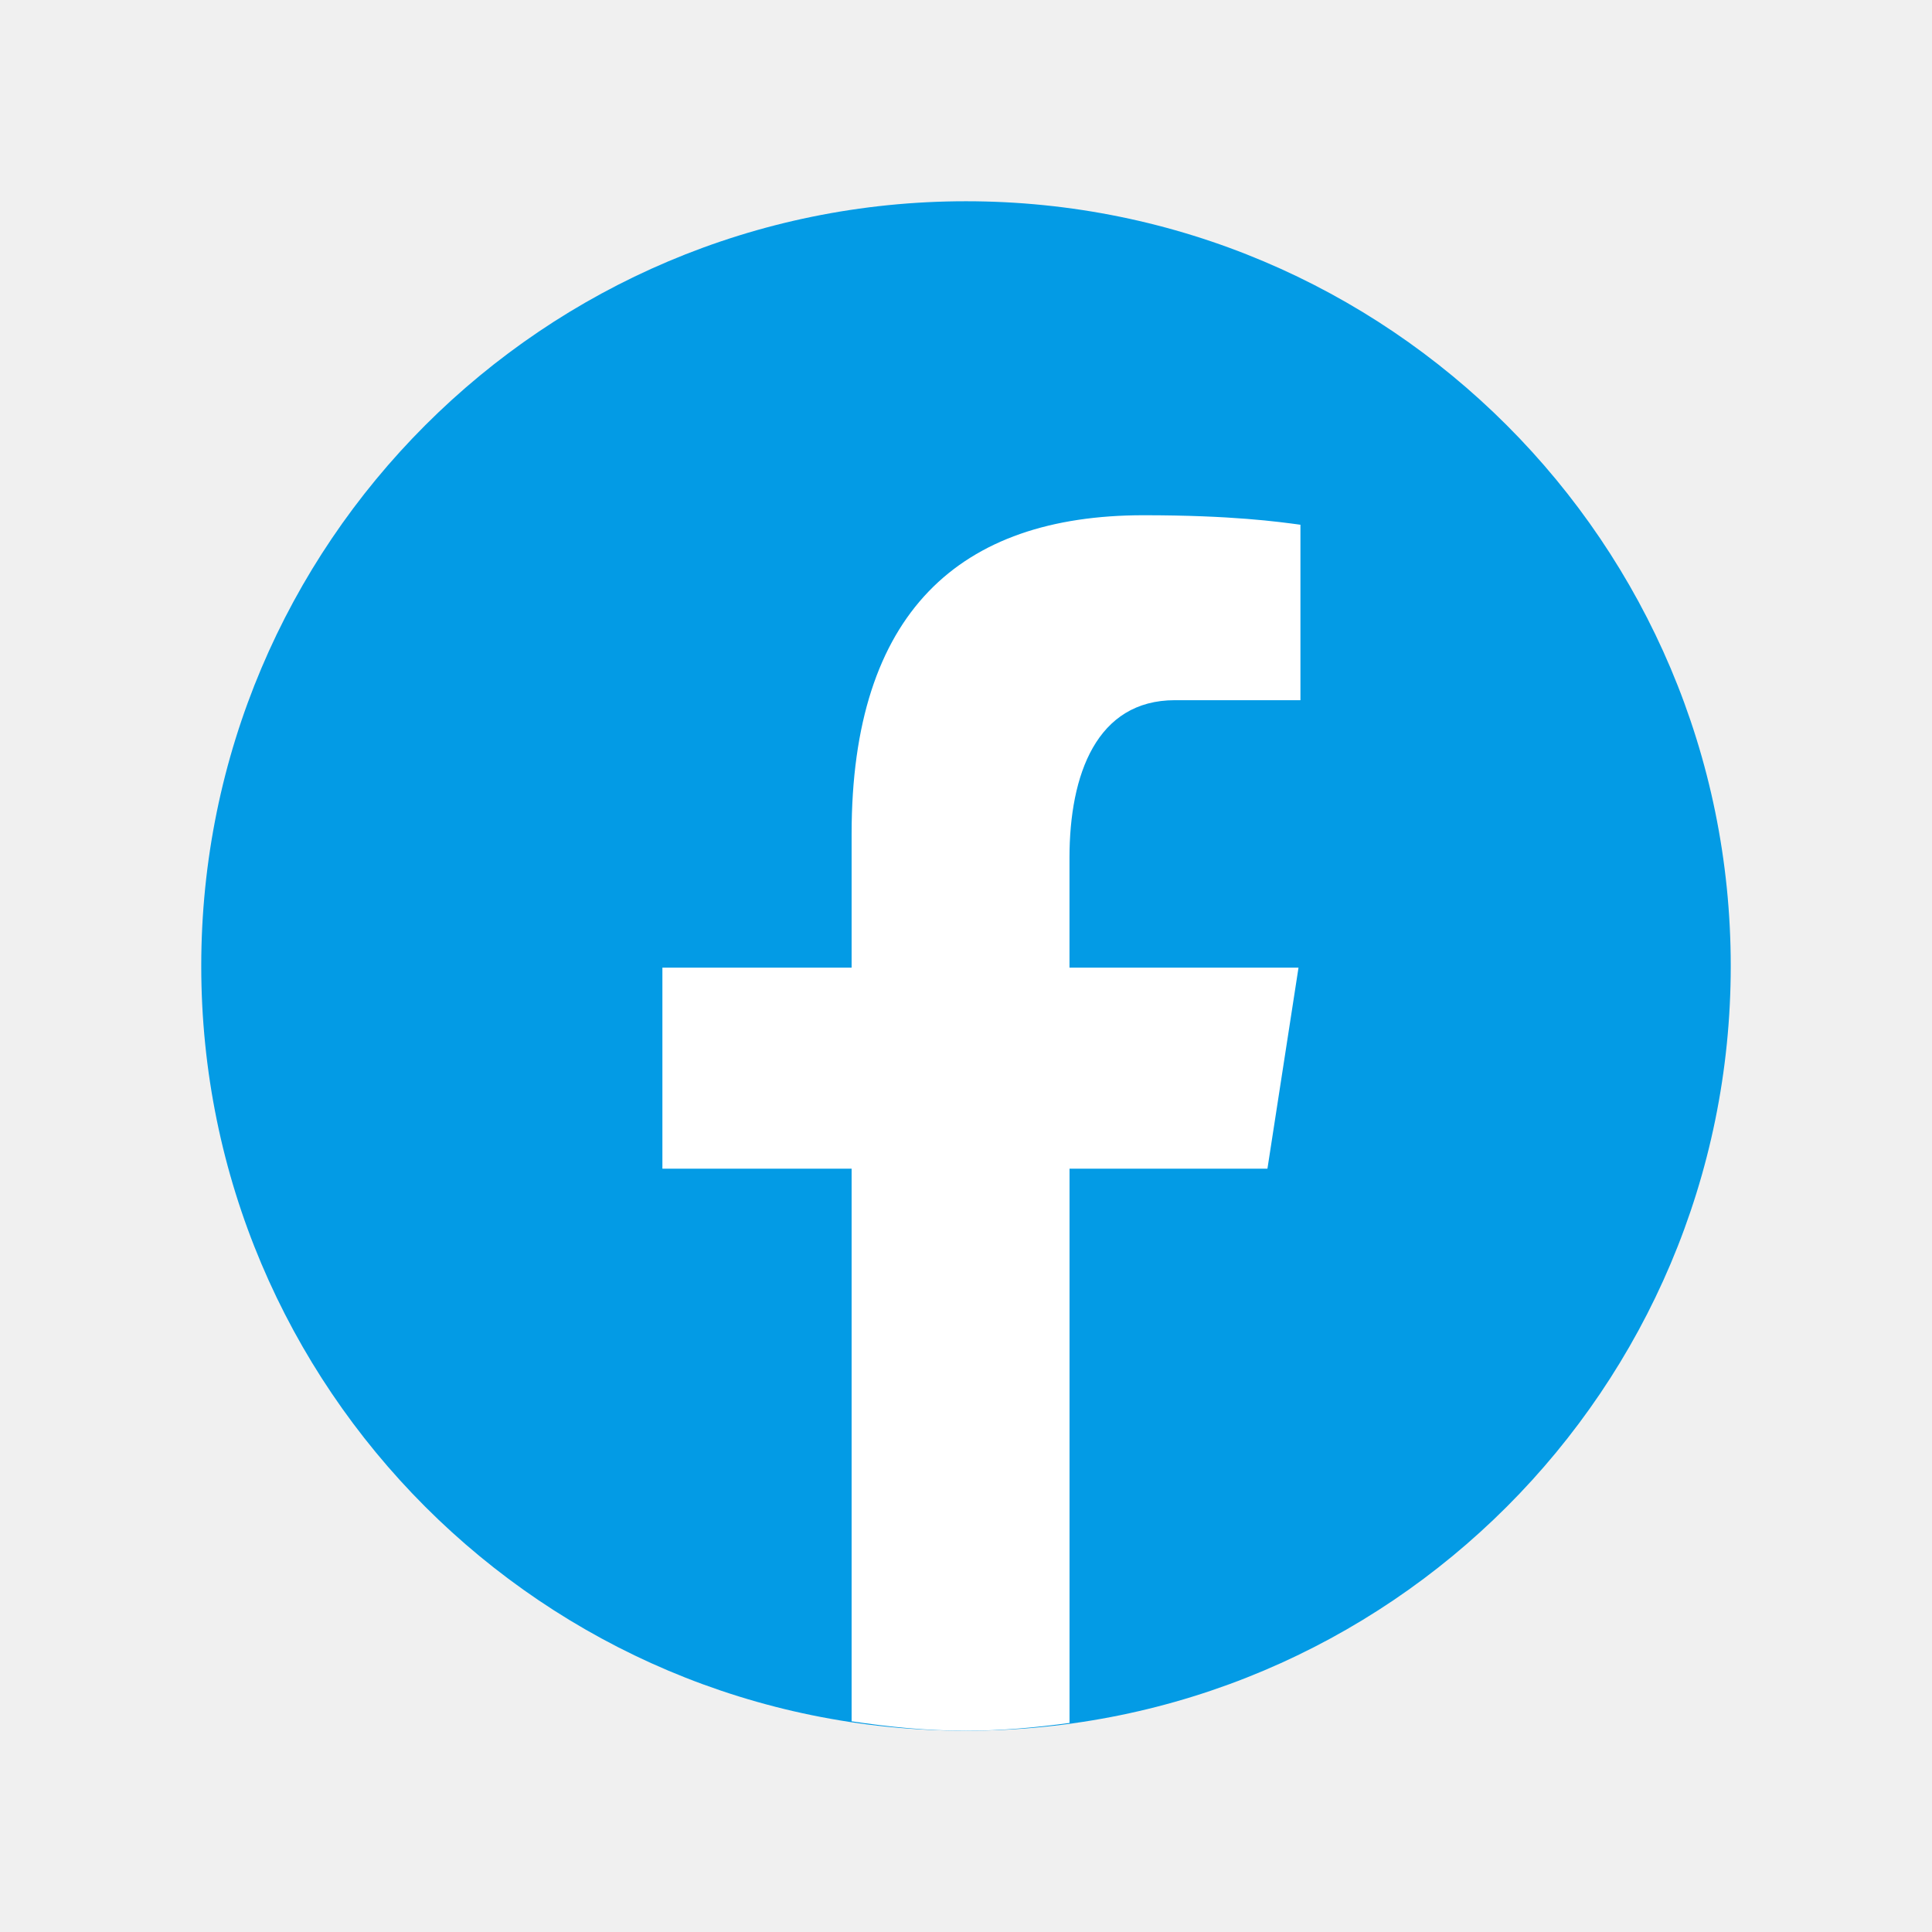
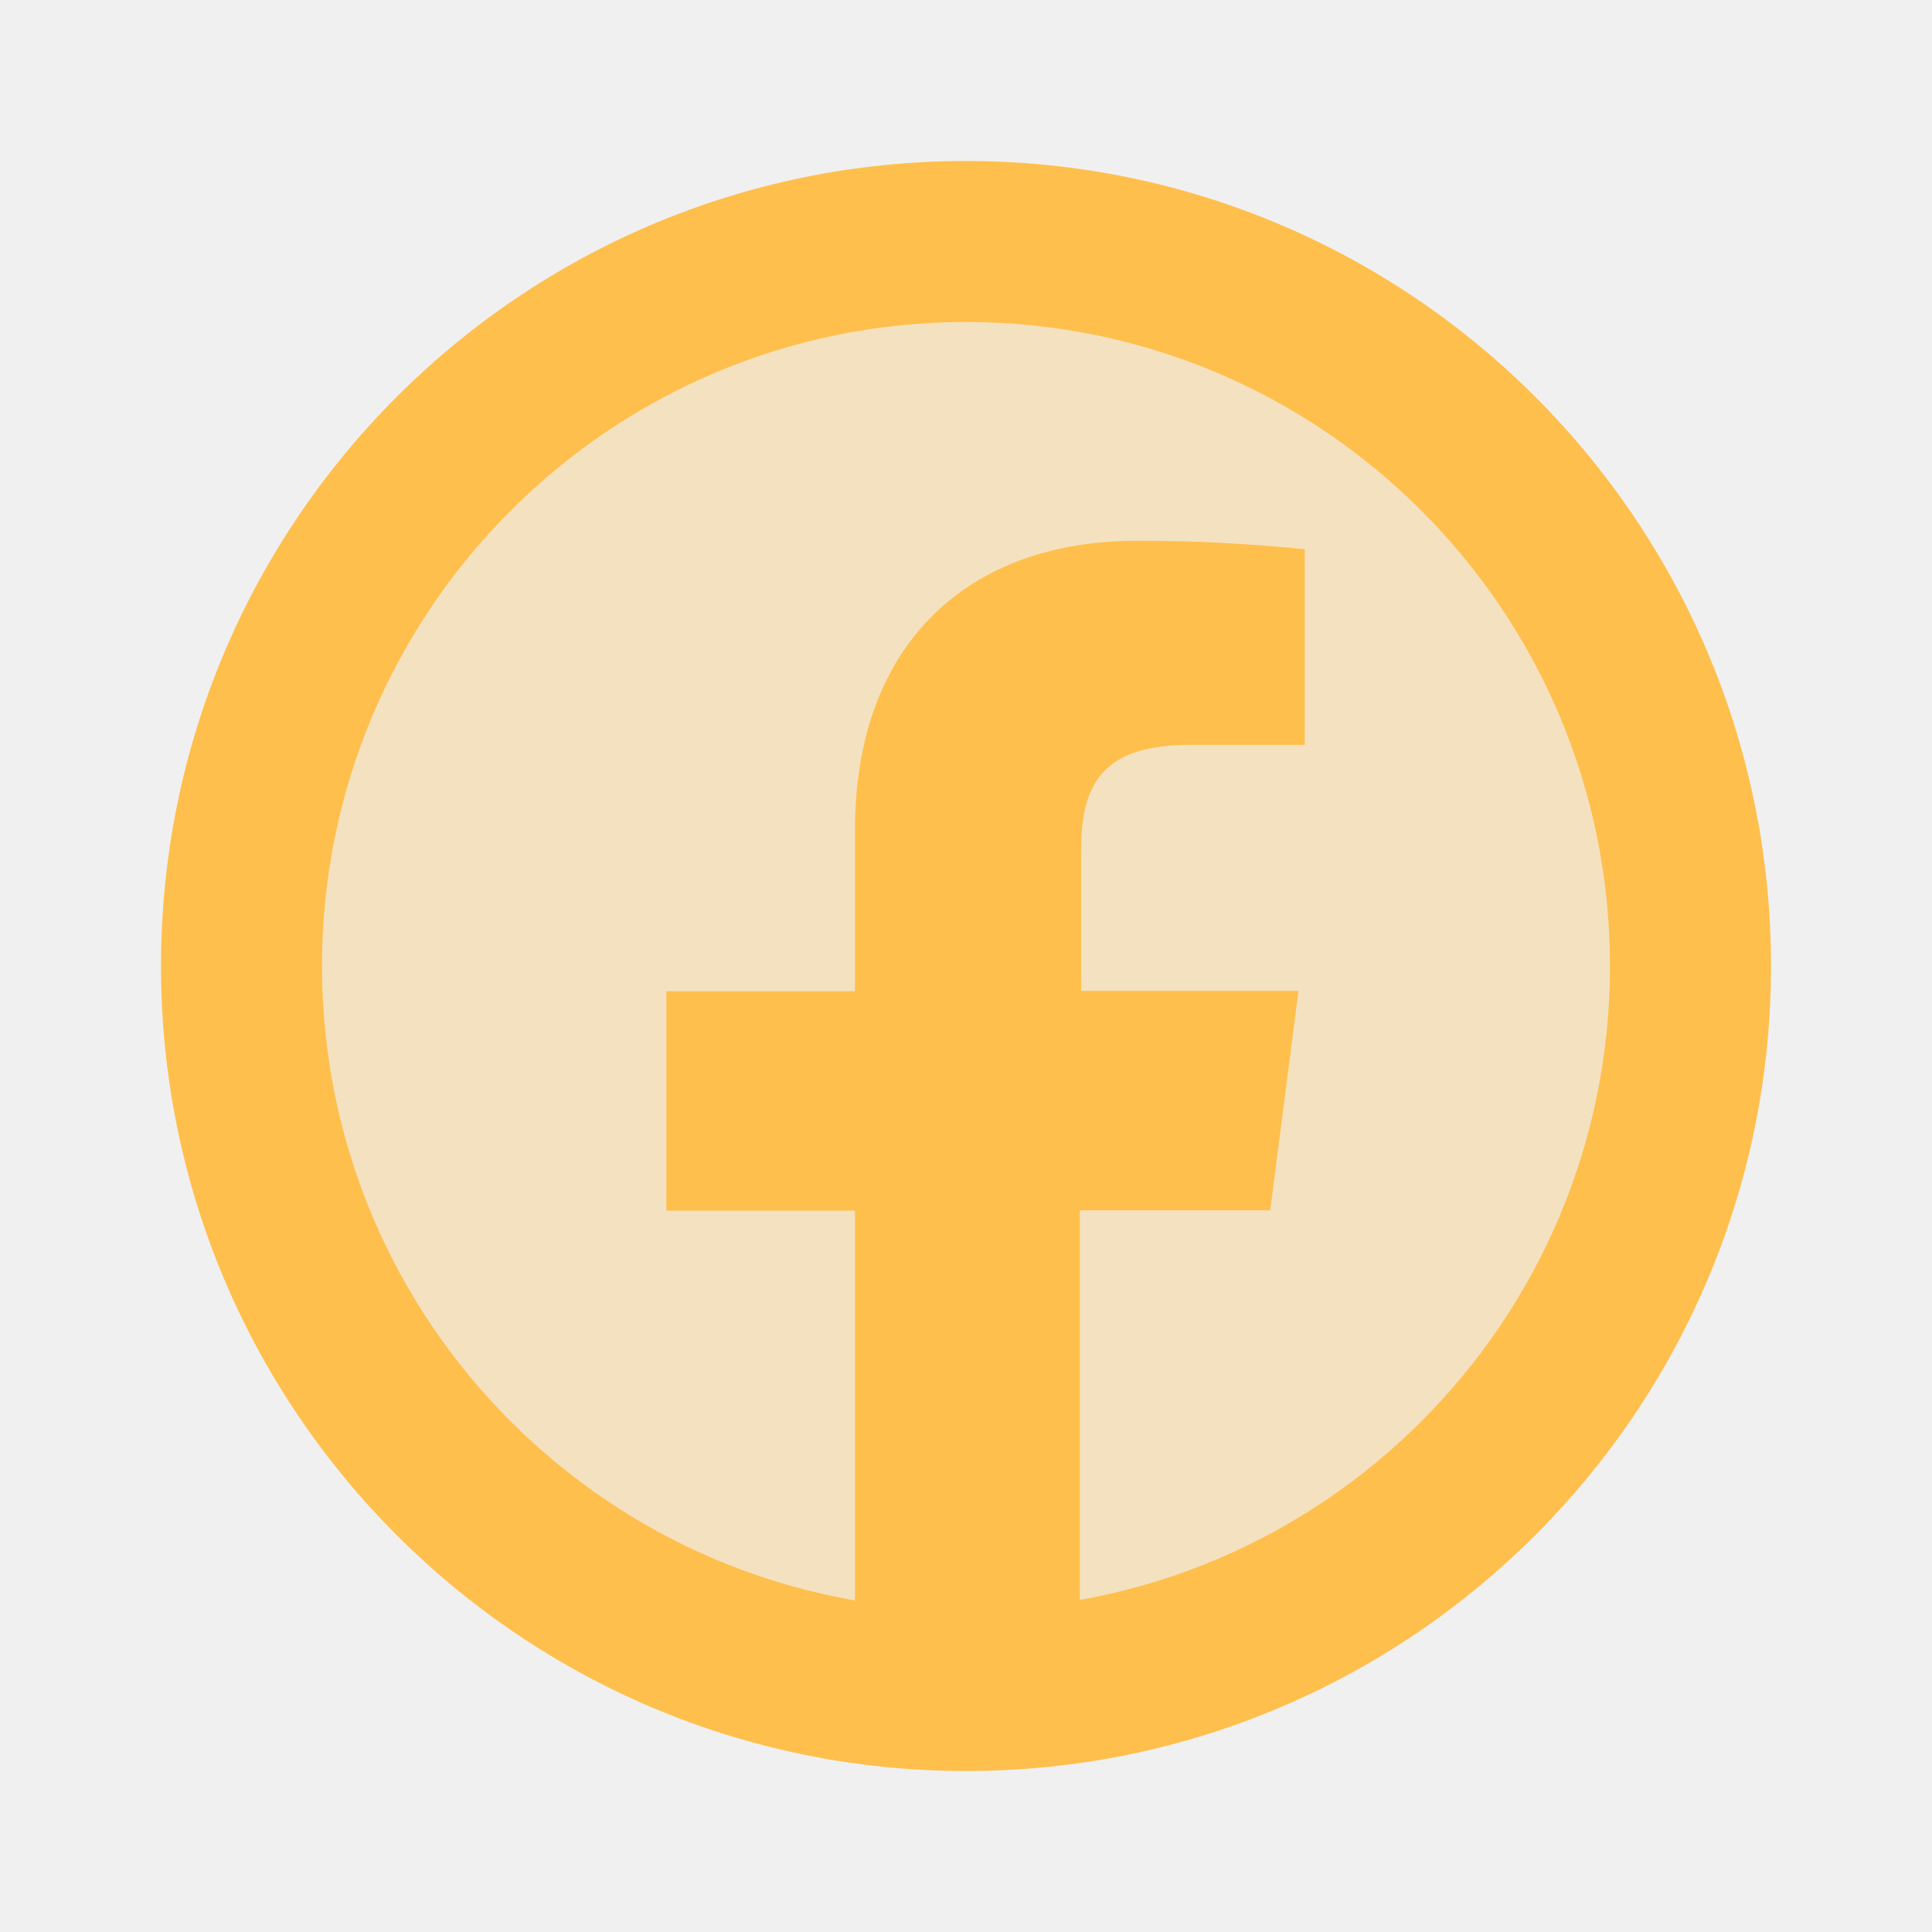
- <svg xmlns="http://www.w3.org/2000/svg" viewBox="0 0 48 48" width="48px" height="48px">
-   <path fill="#039be5" d="M24 5A19 19 0 1 0 24 43A19 19 0 1 0 24 5Z" />
-   <path fill="#fff" d="M26.572,29.036h4.917l0.772-4.995h-5.69v-2.73c0-2.075,0.678-3.915,2.619-3.915h3.119v-4.359c-0.548-0.074-1.707-0.236-3.897-0.236c-4.573,0-7.254,2.415-7.254,7.917v3.323h-4.701v4.995h4.701v13.729C22.089,42.905,23.032,43,24,43c0.875,0,1.729-0.08,2.572-0.194V29.036z" />
+ <svg xmlns="http://www.w3.org/2000/svg" viewBox="0,0,256,256" width="96px" height="96px" fill-rule="nonzero">
+   <g fill="#ffbf4c" fill-rule="nonzero" stroke="none" stroke-width="1" stroke-linecap="butt" stroke-linejoin="miter" stroke-miterlimit="10" stroke-dasharray="" stroke-dashoffset="0" font-family="none" font-weight="none" font-size="none" text-anchor="none" style="mix-blend-mode: normal">
+     <g transform="scale(10.66667,10.66667)">
+       <path d="M12,3c-4.971,0 -9,4.029 -9,9c0,4.971 4.029,9 9,9c4.971,0 9,-4.029 9,-9c0,-4.971 -4.029,-9 -9,-9z" opacity="0.3" />
+       <path d="M10.621,21.421v-6.382h-2.343v-2.725h2.343v-2.005c0,-2.324 1.421,-3.591 3.495,-3.591c0.699,-0.002 1.397,0.034 2.092,0.105v2.43h-1.428c-1.13,0 -1.35,0.534 -1.35,1.322v1.735h2.7l-0.351,2.725h-2.365v6.099z" />
+       <path d="M12,2c-5.523,0 -10,4.477 -10,10c0,5.523 4.477,10 10,10c5.523,0 10,-4.477 10,-10c0,-5.523 -4.477,-10 -10,-10zM12,20c-4.418,0 -8,-3.582 -8,-8c0,-4.418 3.582,-8 8,-8c4.418,0 8,3.582 8,8c0,4.418 -3.582,8 -8,8z" />
+     </g>
+   </g>
</svg>
